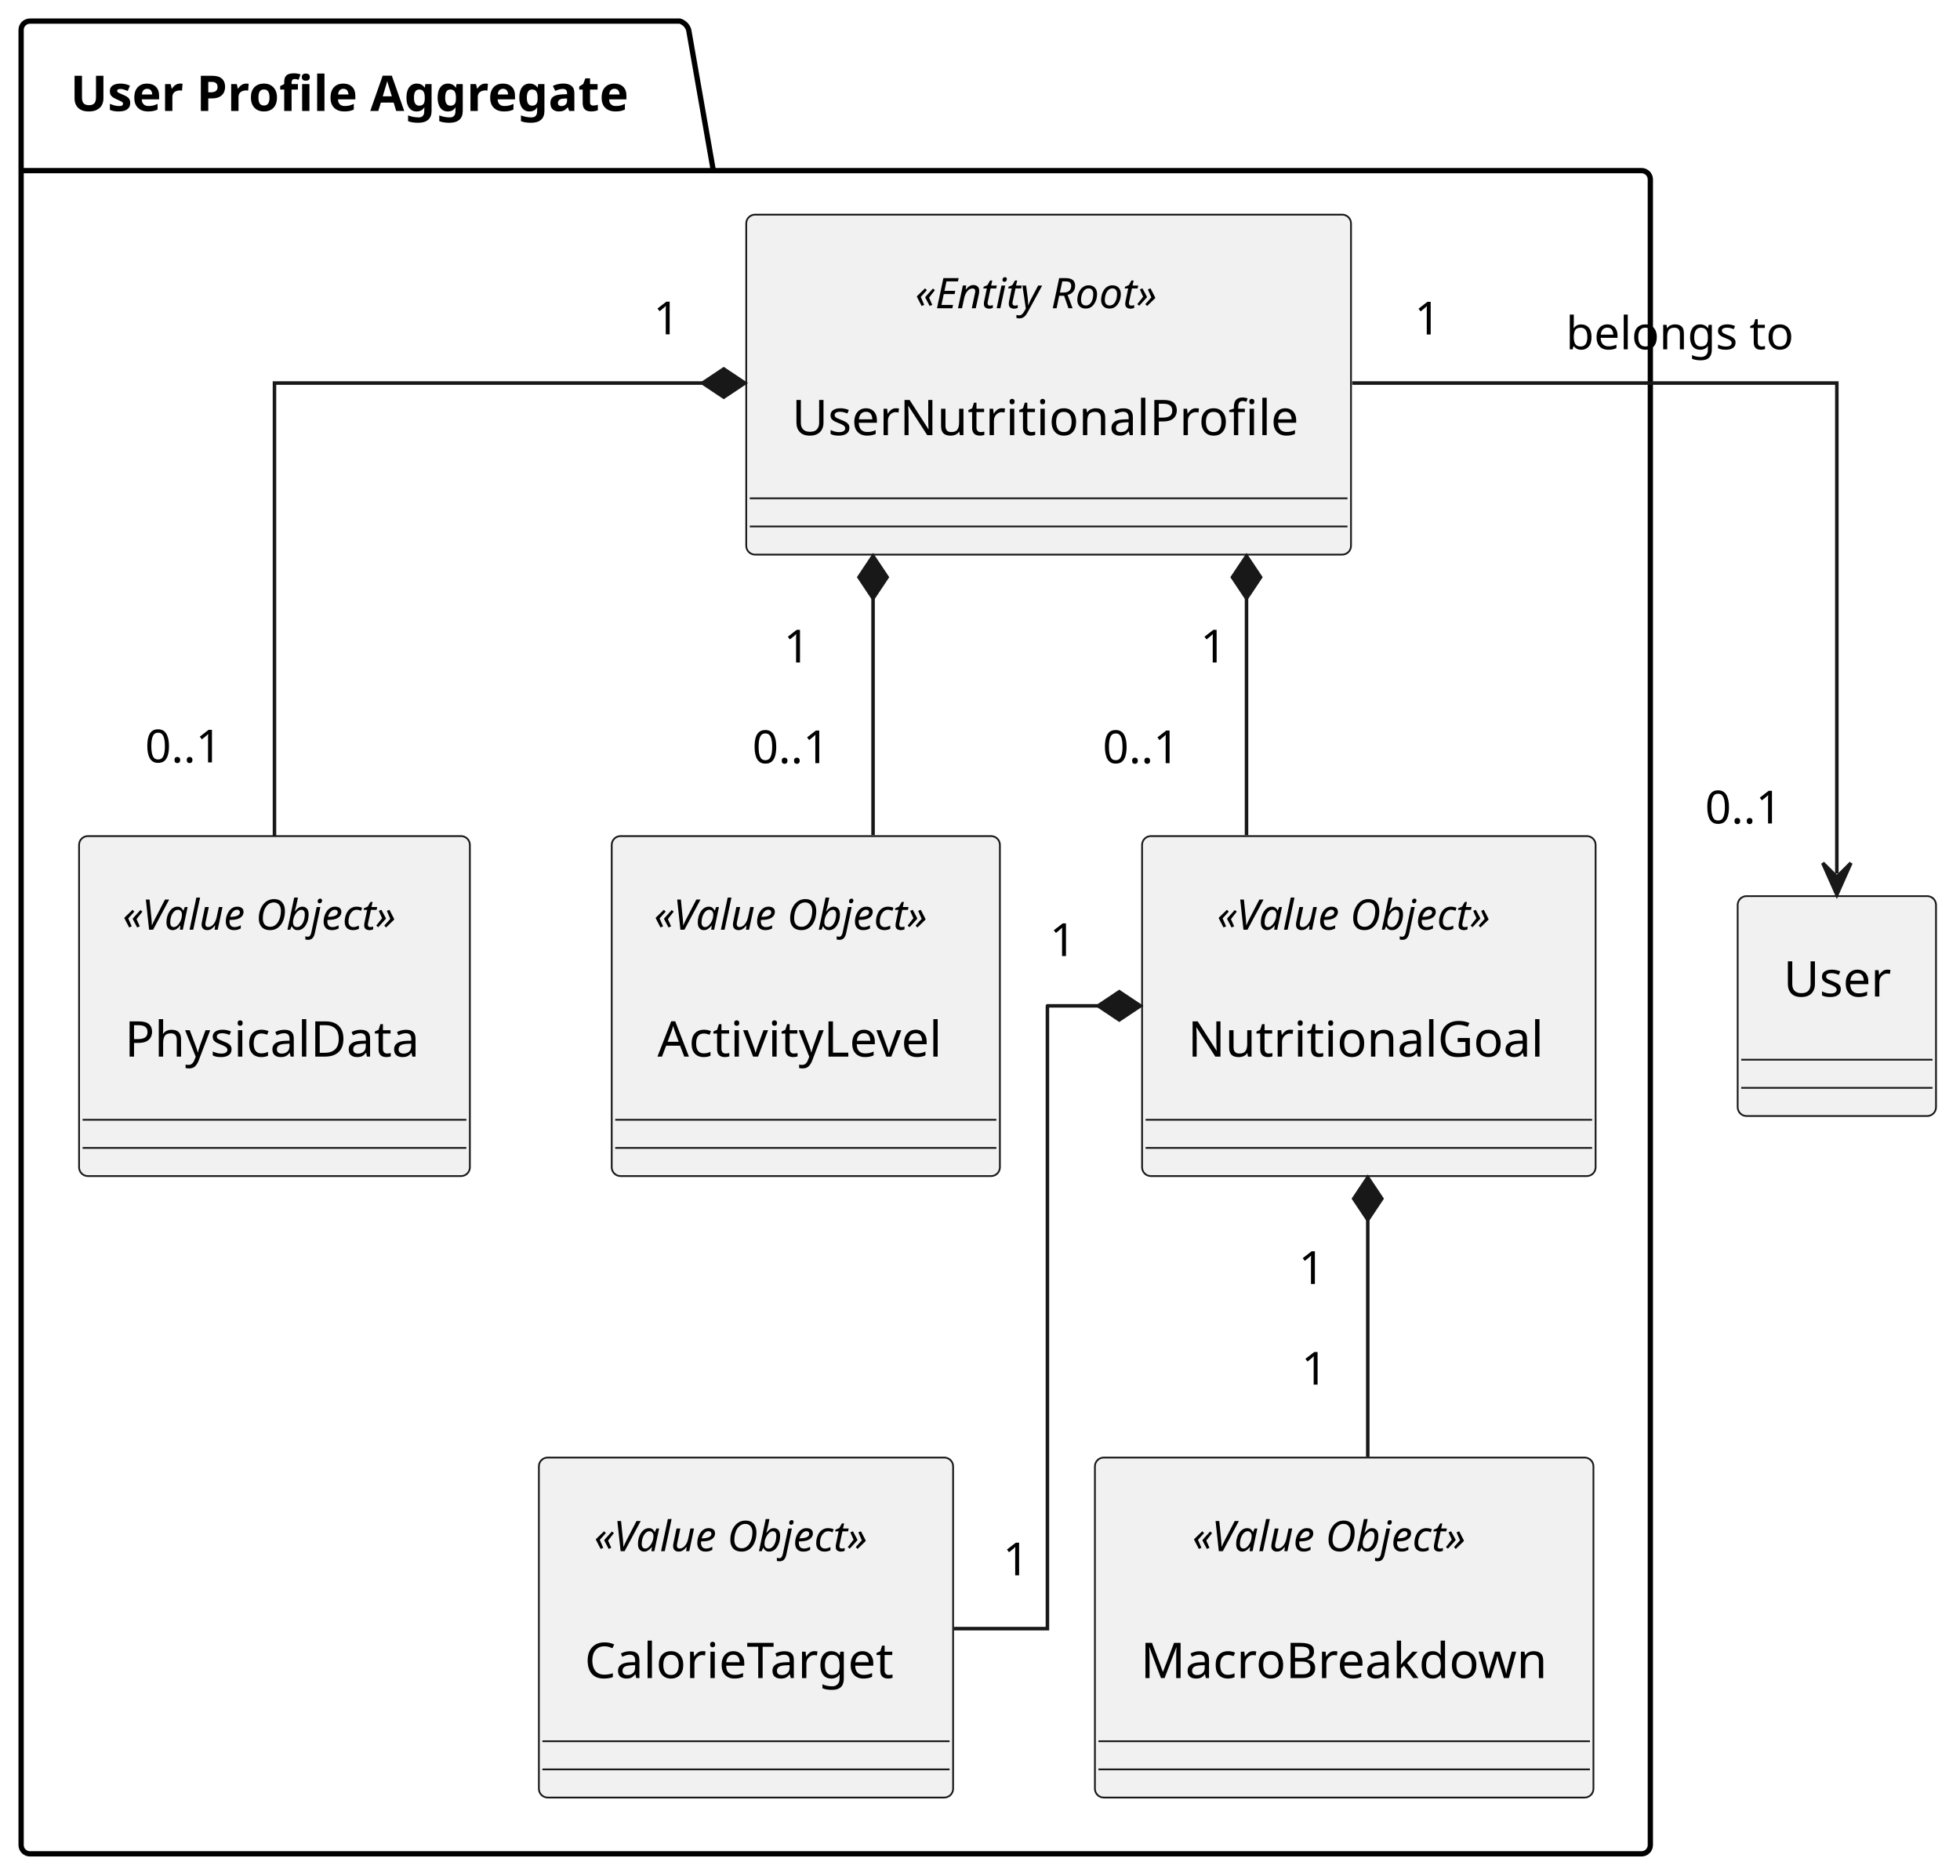
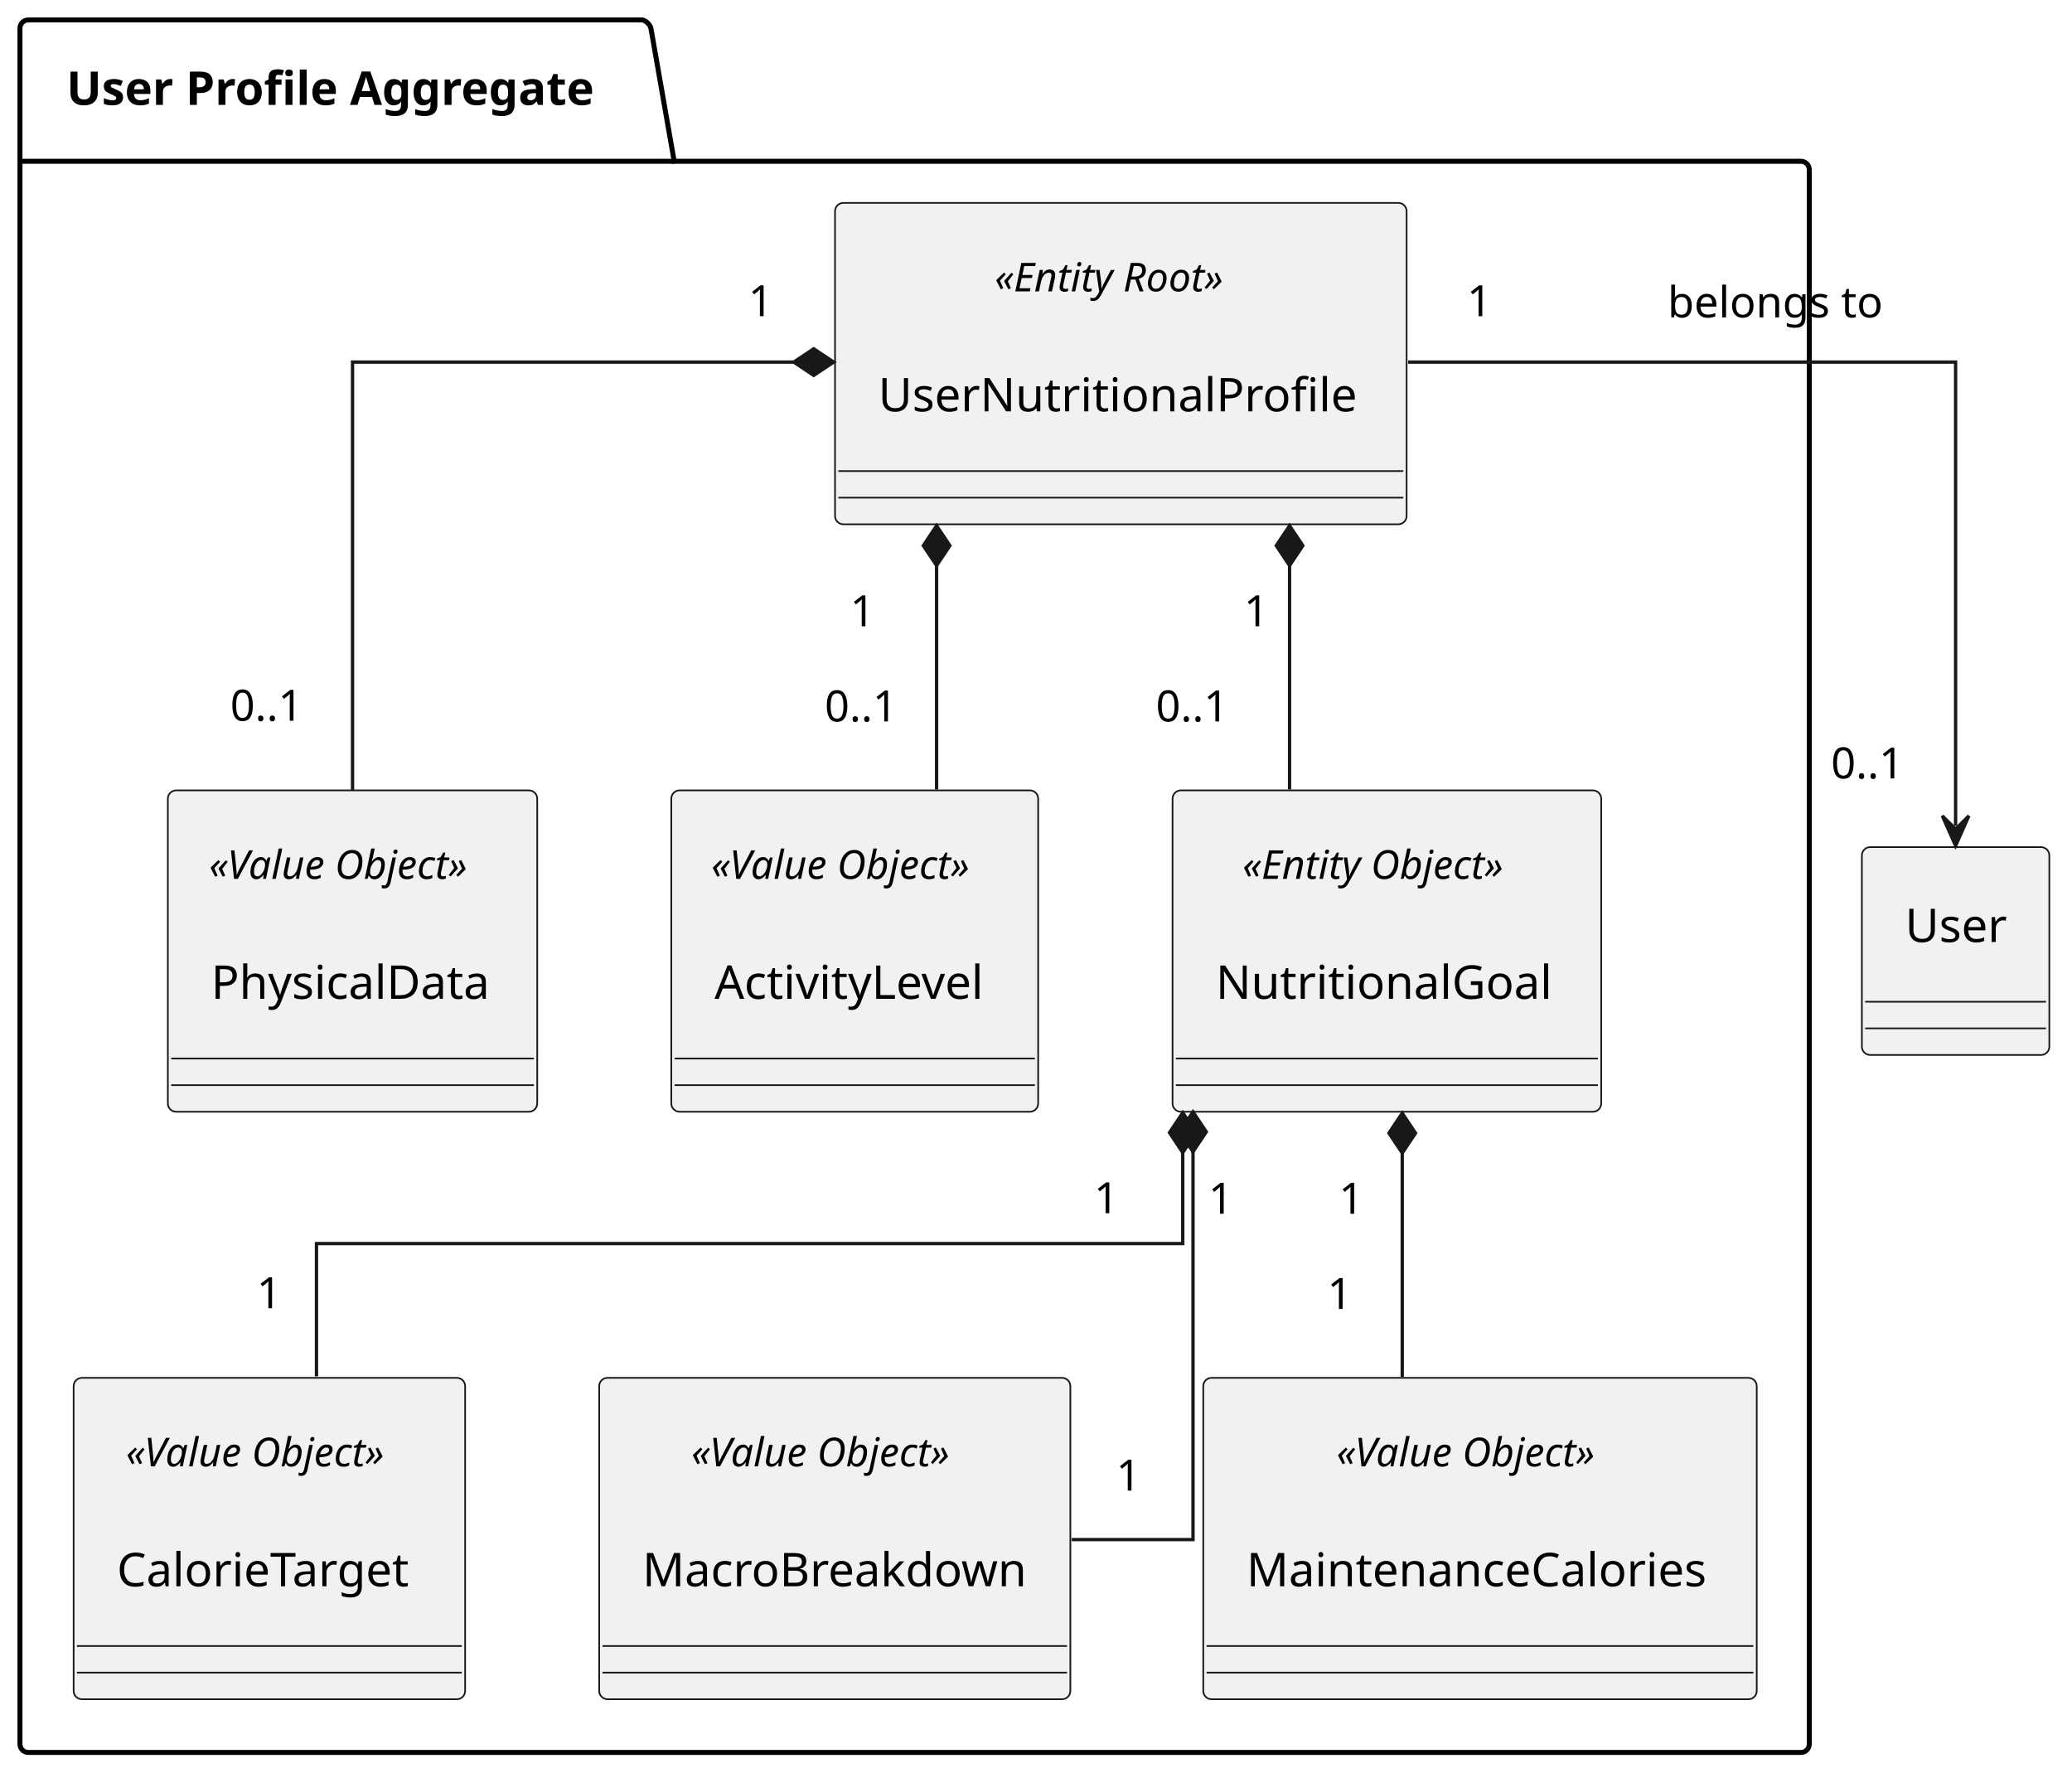
- <svg xmlns="http://www.w3.org/2000/svg" contentStyleType="text/css" data-diagram-type="CLASS" height="533px" preserveAspectRatio="none" style="width:557px;height:533px;background:#FFFFFF;" version="1.1" viewBox="0 0 557 533" width="557px" zoomAndPan="magnify">
+ <svg xmlns="http://www.w3.org/2000/svg" contentStyleType="text/css" data-diagram-type="CLASS" height="533px" preserveAspectRatio="none" style="width:623px;height:533px;background:#FFFFFF;" version="1.1" viewBox="0 0 623 533" width="623px" zoomAndPan="magnify">
  <defs />
  <g>
    <g class="cluster" data-qualified-name="User Profile Aggregate" data-source-line="9" id="ent0002">
-       <path d="M8.5,6 L193.214,6 A3.75,3.75 0 0 1 195.714,8.5 L202.714,48.488 L466.5,48.488 A2.5,2.5 0 0 1 469,50.988 L469,524.36 A2.5,2.5 0 0 1 466.5,526.86 L8.5,526.86 A2.5,2.5 0 0 1 6,524.36 L6,8.5 A2.5,2.5 0 0 1 8.5,6" fill="none" style="stroke:#000000;stroke-width:1.5;" />
+       <path d="M8.5,6 L193.214,6 A3.75,3.75 0 0 1 195.714,8.5 L202.714,48.488 L541.5,48.488 A2.5,2.5 0 0 1 544,50.988 L544,524.36 A2.5,2.5 0 0 1 541.5,526.86 L8.5,526.86 A2.5,2.5 0 0 1 6,524.36 L6,8.5 A2.5,2.5 0 0 1 8.5,6" fill="none" style="stroke:#000000;stroke-width:1.5;" />
      <line style="stroke:#000000;stroke-width:1.5;" x1="6" x2="202.714" y1="48.488" y2="48.488" />
      <text fill="#000000" font-family="sans-serif" font-size="14" font-weight="bold" lengthAdjust="spacing" textLength="163.714" x="20" y="31.535">User Profile Aggregate</text>
    </g>
    <g class="entity" data-qualified-name="User Profile Aggregate.UserNutritionalProfile" data-source-line="10" id="ent0003">
-       <rect fill="#F1F1F1" height="96.621" rx="2.5" ry="2.5" style="stroke:#181818;stroke-width:0.5;" width="171.865" x="212.07" y="61" />
-       <text fill="#000000" font-family="sans-serif" font-size="12" font-style="italic" lengthAdjust="spacing" textLength="75.856" x="260.075" y="87.602">«Entity Root»</text>
-       <text fill="#000000" font-family="sans-serif" font-size="14" lengthAdjust="spacing" textLength="145.865" x="225.07" y="123.668">UserNutritionalProfile</text>
-       <line style="stroke:#181818;stroke-width:0.5;" x1="213.07" x2="382.935" y1="141.621" y2="141.621" />
-       <line style="stroke:#181818;stroke-width:0.5;" x1="213.07" x2="382.935" y1="149.621" y2="149.621" />
+       <rect fill="#F1F1F1" height="96.621" rx="2.5" ry="2.5" style="stroke:#181818;stroke-width:0.5;" width="171.865" x="251.07" y="61" />
+       <text fill="#000000" font-family="sans-serif" font-size="12" font-style="italic" lengthAdjust="spacing" textLength="75.856" x="299.075" y="87.602">«Entity Root»</text>
+       <text fill="#000000" font-family="sans-serif" font-size="14" lengthAdjust="spacing" textLength="145.865" x="264.07" y="123.668">UserNutritionalProfile</text>
+       <line style="stroke:#181818;stroke-width:0.5;" x1="252.07" x2="421.935" y1="141.621" y2="141.621" />
+       <line style="stroke:#181818;stroke-width:0.5;" x1="252.07" x2="421.935" y1="149.621" y2="149.621" />
    </g>
    <g class="entity" data-qualified-name="User Profile Aggregate.PhysicalData" data-source-line="11" id="ent0004">
-       <rect fill="#F1F1F1" height="96.621" rx="2.5" ry="2.5" style="stroke:#181818;stroke-width:0.5;" width="111.06" x="22.47" y="237.62" />
-       <text fill="#000000" font-family="sans-serif" font-size="12" font-style="italic" lengthAdjust="spacing" textLength="86.291" x="34.854" y="264.222">«Value Object»</text>
-       <text fill="#000000" font-family="sans-serif" font-size="14" lengthAdjust="spacing" textLength="85.06" x="35.47" y="300.288">PhysicalData</text>
-       <line style="stroke:#181818;stroke-width:0.5;" x1="23.47" x2="132.53" y1="318.241" y2="318.241" />
-       <line style="stroke:#181818;stroke-width:0.5;" x1="23.47" x2="132.53" y1="326.241" y2="326.241" />
+       <rect fill="#F1F1F1" height="96.621" rx="2.5" ry="2.5" style="stroke:#181818;stroke-width:0.5;" width="111.06" x="50.47" y="237.62" />
+       <text fill="#000000" font-family="sans-serif" font-size="12" font-style="italic" lengthAdjust="spacing" textLength="86.291" x="62.854" y="264.222">«Value Object»</text>
+       <text fill="#000000" font-family="sans-serif" font-size="14" lengthAdjust="spacing" textLength="85.06" x="63.47" y="300.288">PhysicalData</text>
+       <line style="stroke:#181818;stroke-width:0.5;" x1="51.47" x2="160.53" y1="318.241" y2="318.241" />
+       <line style="stroke:#181818;stroke-width:0.5;" x1="51.47" x2="160.53" y1="326.241" y2="326.241" />
    </g>
    <g class="entity" data-qualified-name="User Profile Aggregate.ActivityLevel" data-source-line="12" id="ent0005">
-       <rect fill="#F1F1F1" height="96.621" rx="2.5" ry="2.5" style="stroke:#181818;stroke-width:0.5;" width="110.314" x="173.84" y="237.62" />
-       <text fill="#000000" font-family="sans-serif" font-size="12" font-style="italic" lengthAdjust="spacing" textLength="86.291" x="185.852" y="264.222">«Value Object»</text>
-       <text fill="#000000" font-family="sans-serif" font-size="14" lengthAdjust="spacing" textLength="84.314" x="186.84" y="300.288">ActivityLevel</text>
-       <line style="stroke:#181818;stroke-width:0.5;" x1="174.84" x2="283.154" y1="318.241" y2="318.241" />
-       <line style="stroke:#181818;stroke-width:0.5;" x1="174.84" x2="283.154" y1="326.241" y2="326.241" />
+       <rect fill="#F1F1F1" height="96.621" rx="2.5" ry="2.5" style="stroke:#181818;stroke-width:0.5;" width="110.314" x="201.84" y="237.62" />
+       <text fill="#000000" font-family="sans-serif" font-size="12" font-style="italic" lengthAdjust="spacing" textLength="86.291" x="213.852" y="264.222">«Value Object»</text>
+       <text fill="#000000" font-family="sans-serif" font-size="14" lengthAdjust="spacing" textLength="84.314" x="214.84" y="300.288">ActivityLevel</text>
+       <line style="stroke:#181818;stroke-width:0.5;" x1="202.84" x2="311.154" y1="318.241" y2="318.241" />
+       <line style="stroke:#181818;stroke-width:0.5;" x1="202.84" x2="311.154" y1="326.241" y2="326.241" />
    </g>
    <g class="entity" data-qualified-name="User Profile Aggregate.NutritionalGoal" data-source-line="13" id="ent0006">
-       <rect fill="#F1F1F1" height="96.621" rx="2.5" ry="2.5" style="stroke:#181818;stroke-width:0.5;" width="128.888" x="324.56" y="237.62" />
-       <text fill="#000000" font-family="sans-serif" font-size="12" font-style="italic" lengthAdjust="spacing" textLength="86.291" x="345.858" y="264.222">«Value Object»</text>
-       <text fill="#000000" font-family="sans-serif" font-size="14" lengthAdjust="spacing" textLength="102.888" x="337.56" y="300.288">NutritionalGoal</text>
-       <line style="stroke:#181818;stroke-width:0.5;" x1="325.56" x2="452.448" y1="318.241" y2="318.241" />
-       <line style="stroke:#181818;stroke-width:0.5;" x1="325.56" x2="452.448" y1="326.241" y2="326.241" />
+       <rect fill="#F1F1F1" height="96.621" rx="2.5" ry="2.5" style="stroke:#181818;stroke-width:0.5;" width="128.888" x="352.56" y="237.62" />
+       <text fill="#000000" font-family="sans-serif" font-size="12" font-style="italic" lengthAdjust="spacing" textLength="86.883" x="373.562" y="264.222">«Entity Object»</text>
+       <text fill="#000000" font-family="sans-serif" font-size="14" lengthAdjust="spacing" textLength="102.888" x="365.56" y="300.288">NutritionalGoal</text>
+       <line style="stroke:#181818;stroke-width:0.5;" x1="353.56" x2="480.448" y1="318.241" y2="318.241" />
+       <line style="stroke:#181818;stroke-width:0.5;" x1="353.56" x2="480.448" y1="326.241" y2="326.241" />
    </g>
    <g class="entity" data-qualified-name="User Profile Aggregate.CalorieTarget" data-source-line="14" id="ent0007">
-       <rect fill="#F1F1F1" height="96.621" rx="2.5" ry="2.5" style="stroke:#181818;stroke-width:0.5;" width="117.718" x="153.14" y="414.24" />
-       <text fill="#000000" font-family="sans-serif" font-size="12" font-style="italic" lengthAdjust="spacing" textLength="86.291" x="168.853" y="440.842">«Value Object»</text>
-       <text fill="#000000" font-family="sans-serif" font-size="14" lengthAdjust="spacing" textLength="91.718" x="166.14" y="476.908">CalorieTarget</text>
-       <line style="stroke:#181818;stroke-width:0.5;" x1="154.14" x2="269.858" y1="494.861" y2="494.861" />
-       <line style="stroke:#181818;stroke-width:0.5;" x1="154.14" x2="269.858" y1="502.861" y2="502.861" />
+       <rect fill="#F1F1F1" height="96.621" rx="2.5" ry="2.5" style="stroke:#181818;stroke-width:0.5;" width="117.718" x="22.14" y="414.24" />
+       <text fill="#000000" font-family="sans-serif" font-size="12" font-style="italic" lengthAdjust="spacing" textLength="86.291" x="37.853" y="440.842">«Value Object»</text>
+       <text fill="#000000" font-family="sans-serif" font-size="14" lengthAdjust="spacing" textLength="91.718" x="35.14" y="476.908">CalorieTarget</text>
+       <line style="stroke:#181818;stroke-width:0.5;" x1="23.14" x2="138.858" y1="494.861" y2="494.861" />
+       <line style="stroke:#181818;stroke-width:0.5;" x1="23.14" x2="138.858" y1="502.861" y2="502.861" />
    </g>
    <g class="entity" data-qualified-name="User Profile Aggregate.MacroBreakdown" data-source-line="15" id="ent0008">
-       <rect fill="#F1F1F1" height="96.621" rx="2.5" ry="2.5" style="stroke:#181818;stroke-width:0.5;" width="141.671" x="311.16" y="414.24" />
-       <text fill="#000000" font-family="sans-serif" font-size="12" font-style="italic" lengthAdjust="spacing" textLength="86.291" x="338.85" y="440.842">«Value Object»</text>
-       <text fill="#000000" font-family="sans-serif" font-size="14" lengthAdjust="spacing" textLength="115.671" x="324.16" y="476.908">MacroBreakdown</text>
-       <line style="stroke:#181818;stroke-width:0.5;" x1="312.16" x2="451.831" y1="494.861" y2="494.861" />
-       <line style="stroke:#181818;stroke-width:0.5;" x1="312.16" x2="451.831" y1="502.861" y2="502.861" />
+       <rect fill="#F1F1F1" height="96.621" rx="2.5" ry="2.5" style="stroke:#181818;stroke-width:0.5;" width="141.671" x="180.16" y="414.24" />
+       <text fill="#000000" font-family="sans-serif" font-size="12" font-style="italic" lengthAdjust="spacing" textLength="86.291" x="207.85" y="440.842">«Value Object»</text>
+       <text fill="#000000" font-family="sans-serif" font-size="14" lengthAdjust="spacing" textLength="115.671" x="193.16" y="476.908">MacroBreakdown</text>
+       <line style="stroke:#181818;stroke-width:0.5;" x1="181.16" x2="320.831" y1="494.861" y2="494.861" />
+       <line style="stroke:#181818;stroke-width:0.5;" x1="181.16" x2="320.831" y1="502.861" y2="502.861" />
    </g>
-     <g class="entity" data-qualified-name="User" data-source-line="18" id="ent0009">
-       <rect fill="#F1F1F1" height="62.488" rx="2.5" ry="2.5" style="stroke:#181818;stroke-width:0.5;" width="56.365" x="493.82" y="254.68" />
-       <text fill="#000000" font-family="sans-serif" font-size="14" lengthAdjust="spacing" textLength="30.365" x="506.82" y="283.215">User</text>
-       <line style="stroke:#181818;stroke-width:0.5;" x1="494.82" x2="549.185" y1="301.168" y2="301.168" />
-       <line style="stroke:#181818;stroke-width:0.5;" x1="494.82" x2="549.185" y1="309.168" y2="309.168" />
+     <g class="entity" data-qualified-name="User Profile Aggregate.MaintenanceCalories" data-source-line="16" id="ent0009">
+       <rect fill="#F1F1F1" height="96.621" rx="2.5" ry="2.5" style="stroke:#181818;stroke-width:0.5;" width="166.417" x="361.79" y="414.24" />
+       <text fill="#000000" font-family="sans-serif" font-size="12" font-style="italic" lengthAdjust="spacing" textLength="86.291" x="401.853" y="440.842">«Value Object»</text>
+       <text fill="#000000" font-family="sans-serif" font-size="14" lengthAdjust="spacing" textLength="140.417" x="374.79" y="476.908">MaintenanceCalories</text>
+       <line style="stroke:#181818;stroke-width:0.5;" x1="362.79" x2="527.207" y1="494.861" y2="494.861" />
+       <line style="stroke:#181818;stroke-width:0.5;" x1="362.79" x2="527.207" y1="502.861" y2="502.861" />
    </g>
-     <g class="link" data-entity-1="ent0003" data-entity-2="ent0009" data-link-type="dependency" data-source-line="18" id="lnk10">
-       <path codeLine="18" d="M384.28,108.86 C447.39,108.86 522,108.86 522,108.86 C522,108.86 522,197.34 522,248.27" fill="none" id="UserNutritionalProfile-to-User" style="stroke:#181818;stroke-width:1;" />
-       <polygon fill="#181818" points="522,254.27,526,245.27,522,249.27,518,245.27,522,254.27" style="stroke:#181818;stroke-width:1;" />
-       <text fill="#000000" font-family="sans-serif" font-size="13" lengthAdjust="spacing" textLength="66.93" x="445" y="99.278">belongs to</text>
-       <text fill="#000000" font-family="sans-serif" font-size="13" lengthAdjust="spacing" textLength="8.22" x="401.966" y="95.066">1</text>
-       <text fill="#000000" font-family="sans-serif" font-size="13" lengthAdjust="spacing" textLength="24.667" x="484.546" y="234.029">0..1</text>
+     <g class="entity" data-qualified-name="User" data-source-line="19" id="ent0010">
+       <rect fill="#F1F1F1" height="62.488" rx="2.5" ry="2.5" style="stroke:#181818;stroke-width:0.5;" width="56.365" x="559.82" y="254.68" />
+       <text fill="#000000" font-family="sans-serif" font-size="14" lengthAdjust="spacing" textLength="30.365" x="572.82" y="283.215">User</text>
+       <line style="stroke:#181818;stroke-width:0.5;" x1="560.82" x2="615.185" y1="301.168" y2="301.168" />
+       <line style="stroke:#181818;stroke-width:0.5;" x1="560.82" x2="615.185" y1="309.168" y2="309.168" />
    </g>
-     <g class="link" data-entity-1="ent0003" data-entity-2="ent0004" data-link-type="composition" data-source-line="19" id="lnk11">
-       <path codeLine="19" d="M199.68,108.86 C138.05,108.86 78,108.86 78,108.86 C78,108.86 78,185.12 78,237.54" fill="none" id="UserNutritionalProfile-backto-PhysicalData" style="stroke:#181818;stroke-width:1;" />
-       <polygon fill="#181818" points="211.68,108.86,205.68,104.86,199.68,108.86,205.68,112.86,211.68,108.86" style="stroke:#181818;stroke-width:1;" />
-       <text fill="#000000" font-family="sans-serif" font-size="13" lengthAdjust="spacing" textLength="8.22" x="185.694" y="95.01">1</text>
-       <text fill="#000000" font-family="sans-serif" font-size="13" lengthAdjust="spacing" textLength="24.667" x="41.224" y="216.686">0..1</text>
+     <g class="link" data-entity-1="ent0003" data-entity-2="ent0010" data-link-type="dependency" data-source-line="19" id="lnk11">
+       <path codeLine="19" d="M423.38,108.86 C495.99,108.86 588,108.86 588,108.86 C588,108.86 588,197.34 588,248.27" fill="none" id="UserNutritionalProfile-to-User" style="stroke:#181818;stroke-width:1;" />
+       <polygon fill="#181818" points="588,254.27,592,245.27,588,249.27,584,245.27,588,254.27" style="stroke:#181818;stroke-width:1;" />
+       <text fill="#000000" font-family="sans-serif" font-size="13" lengthAdjust="spacing" textLength="66.93" x="501.4" y="95.428">belongs to</text>
+       <text fill="#000000" font-family="sans-serif" font-size="13" lengthAdjust="spacing" textLength="8.22" x="441.074" y="95.066">1</text>
+       <text fill="#000000" font-family="sans-serif" font-size="13" lengthAdjust="spacing" textLength="24.667" x="550.547" y="234.029">0..1</text>
    </g>
-     <g class="link" data-entity-1="ent0003" data-entity-2="ent0005" data-link-type="composition" data-source-line="20" id="lnk12">
-       <path codeLine="20" d="M248.11,170.04 C248.11,194.75 248.11,212.67 248.11,237.36" fill="none" id="UserNutritionalProfile-backto-ActivityLevel" style="stroke:#181818;stroke-width:1;" />
-       <polygon fill="#181818" points="248.11,158.04,244.11,164.04,248.11,170.04,252.11,164.04,248.11,158.04" style="stroke:#181818;stroke-width:1;" />
-       <text fill="#000000" font-family="sans-serif" font-size="13" lengthAdjust="spacing" textLength="8.22" x="222.735" y="188.284">1</text>
-       <text fill="#000000" font-family="sans-serif" font-size="13" lengthAdjust="spacing" textLength="24.667" x="213.799" y="216.895">0..1</text>
+     <g class="link" data-entity-1="ent0003" data-entity-2="ent0004" data-link-type="composition" data-source-line="20" id="lnk12">
+       <path codeLine="20" d="M238.66,108.86 C173.04,108.86 106,108.86 106,108.86 C106,108.86 106,185.12 106,237.54" fill="none" id="UserNutritionalProfile-backto-PhysicalData" style="stroke:#181818;stroke-width:1;" />
+       <polygon fill="#181818" points="250.66,108.86,244.66,104.86,238.66,108.86,244.66,112.86,250.66,108.86" style="stroke:#181818;stroke-width:1;" />
+       <text fill="#000000" font-family="sans-serif" font-size="13" lengthAdjust="spacing" textLength="8.22" x="224.986" y="95.066">1</text>
+       <text fill="#000000" font-family="sans-serif" font-size="13" lengthAdjust="spacing" textLength="24.667" x="69.224" y="216.686">0..1</text>
    </g>
-     <g class="link" data-entity-1="ent0003" data-entity-2="ent0006" data-link-type="composition" data-source-line="21" id="lnk13">
-       <path codeLine="21" d="M354.24,170.04 C354.24,194.75 354.24,212.67 354.24,237.36" fill="none" id="UserNutritionalProfile-backto-NutritionalGoal" style="stroke:#181818;stroke-width:1;" />
-       <polygon fill="#181818" points="354.24,158.04,350.24,164.04,354.24,170.04,358.24,164.04,354.24,158.04" style="stroke:#181818;stroke-width:1;" />
-       <text fill="#000000" font-family="sans-serif" font-size="13" lengthAdjust="spacing" textLength="8.22" x="341.136" y="188.284">1</text>
-       <text fill="#000000" font-family="sans-serif" font-size="13" lengthAdjust="spacing" textLength="24.667" x="313.363" y="216.895">0..1</text>
+     <g class="link" data-entity-1="ent0003" data-entity-2="ent0005" data-link-type="composition" data-source-line="21" id="lnk13">
+       <path codeLine="21" d="M281.61,170.04 C281.61,194.75 281.61,212.67 281.61,237.36" fill="none" id="UserNutritionalProfile-backto-ActivityLevel" style="stroke:#181818;stroke-width:1;" />
+       <polygon fill="#181818" points="281.61,158.04,277.61,164.04,281.61,170.04,285.61,164.04,281.61,158.04" style="stroke:#181818;stroke-width:1;" />
+       <text fill="#000000" font-family="sans-serif" font-size="13" lengthAdjust="spacing" textLength="8.22" x="255.599" y="188.284">1</text>
+       <text fill="#000000" font-family="sans-serif" font-size="13" lengthAdjust="spacing" textLength="24.667" x="247.969" y="216.895">0..1</text>
    </g>
-     <g class="link" data-entity-1="ent0006" data-entity-2="ent0007" data-link-type="composition" data-source-line="23" id="lnk14">
-       <path codeLine="23" d="M312.08,285.86 C297.2,285.86 297.66,285.86 297.66,285.86 C297.66,285.86 297.66,462.86 297.66,462.86 C297.66,462.86 285.86,462.86 271.03,462.86" fill="none" id="NutritionalGoal-backto-CalorieTarget" style="stroke:#181818;stroke-width:1;" />
-       <polygon fill="#181818" points="324.08,285.86,318.08,281.86,312.08,285.86,318.08,289.86,324.08,285.86" style="stroke:#181818;stroke-width:1;" />
-       <text fill="#000000" font-family="sans-serif" font-size="13" lengthAdjust="spacing" textLength="8.22" x="298.322" y="271.714">1</text>
-       <text fill="#000000" font-family="sans-serif" font-size="13" lengthAdjust="spacing" textLength="8.22" x="285.004" y="447.709">1</text>
+     <g class="link" data-entity-1="ent0003" data-entity-2="ent0006" data-link-type="composition" data-source-line="22" id="lnk14">
+       <path codeLine="22" d="M387.74,170.04 C387.74,194.75 387.74,212.67 387.74,237.36" fill="none" id="UserNutritionalProfile-backto-NutritionalGoal" style="stroke:#181818;stroke-width:1;" />
+       <polygon fill="#181818" points="387.74,158.04,383.74,164.04,387.74,170.04,391.74,164.04,387.74,158.04" style="stroke:#181818;stroke-width:1;" />
+       <text fill="#000000" font-family="sans-serif" font-size="13" lengthAdjust="spacing" textLength="8.22" x="374" y="188.284">1</text>
+       <text fill="#000000" font-family="sans-serif" font-size="13" lengthAdjust="spacing" textLength="24.667" x="347.533" y="216.895">0..1</text>
    </g>
-     <g class="link" data-entity-1="ent0006" data-entity-2="ent0008" data-link-type="composition" data-source-line="24" id="lnk15">
-       <path codeLine="24" d="M388.7,346.66 C388.7,371.37 388.7,389.29 388.7,413.98" fill="none" id="NutritionalGoal-backto-MacroBreakdown" style="stroke:#181818;stroke-width:1;" />
-       <polygon fill="#181818" points="388.7,334.66,384.7,340.66,388.7,346.66,392.7,340.66,388.7,334.66" style="stroke:#181818;stroke-width:1;" />
-       <text fill="#000000" font-family="sans-serif" font-size="13" lengthAdjust="spacing" textLength="8.22" x="369.059" y="364.904">1</text>
-       <text fill="#000000" font-family="sans-serif" font-size="13" lengthAdjust="spacing" textLength="8.22" x="369.824" y="393.515">1</text>
+     <g class="link" data-entity-1="ent0006" data-entity-2="ent0007" data-link-type="composition" data-source-line="24" id="lnk15">
+       <path codeLine="24" d="M355.63,346.52 C355.63,366.86 355.63,373.86 355.63,373.86 C355.63,373.86 95.16,373.86 95.16,373.86 C95.16,373.86 95.16,393.19 95.16,413.79" fill="none" id="NutritionalGoal-backto-CalorieTarget" style="stroke:#181818;stroke-width:1;" />
+       <polygon fill="#181818" points="355.63,334.52,351.63,340.52,355.63,346.52,359.63,340.52,355.63,334.52" style="stroke:#181818;stroke-width:1;" />
+       <text fill="#000000" font-family="sans-serif" font-size="13" lengthAdjust="spacing" textLength="8.22" x="328.928" y="364.748">1</text>
+       <text fill="#000000" font-family="sans-serif" font-size="13" lengthAdjust="spacing" textLength="8.22" x="77.193" y="393.302">1</text>
+     </g>
+     <g class="link" data-entity-1="ent0006" data-entity-2="ent0008" data-link-type="composition" data-source-line="25" id="lnk16">
+       <path codeLine="25" d="M358.71,346.28 C358.71,398.66 358.71,462.86 358.71,462.86 C358.71,462.86 342.28,462.86 322.25,462.86" fill="none" id="NutritionalGoal-backto-MacroBreakdown" style="stroke:#181818;stroke-width:1;" />
+       <polygon fill="#181818" points="358.71,334.28,354.71,340.28,358.71,346.28,362.71,340.28,358.71,334.28" style="stroke:#181818;stroke-width:1;" />
+       <text fill="#000000" font-family="sans-serif" font-size="13" lengthAdjust="spacing" textLength="8.22" x="363.325" y="364.893">1</text>
+       <text fill="#000000" font-family="sans-serif" font-size="13" lengthAdjust="spacing" textLength="8.22" x="335.59" y="448.128">1</text>
+     </g>
+     <g class="link" data-entity-1="ent0006" data-entity-2="ent0009" data-link-type="composition" data-source-line="26" id="lnk17">
+       <path codeLine="26" d="M421.62,346.66 C421.62,371.37 421.62,389.29 421.62,413.98" fill="none" id="NutritionalGoal-backto-MaintenanceCalories" style="stroke:#181818;stroke-width:1;" />
+       <polygon fill="#181818" points="421.62,334.66,417.62,340.66,421.62,346.66,425.62,340.66,421.62,334.66" style="stroke:#181818;stroke-width:1;" />
+       <text fill="#000000" font-family="sans-serif" font-size="13" lengthAdjust="spacing" textLength="8.22" x="402.548" y="364.904">1</text>
+       <text fill="#000000" font-family="sans-serif" font-size="13" lengthAdjust="spacing" textLength="8.22" x="399.078" y="393.515">1</text>
    </g>
  </g>
</svg>
